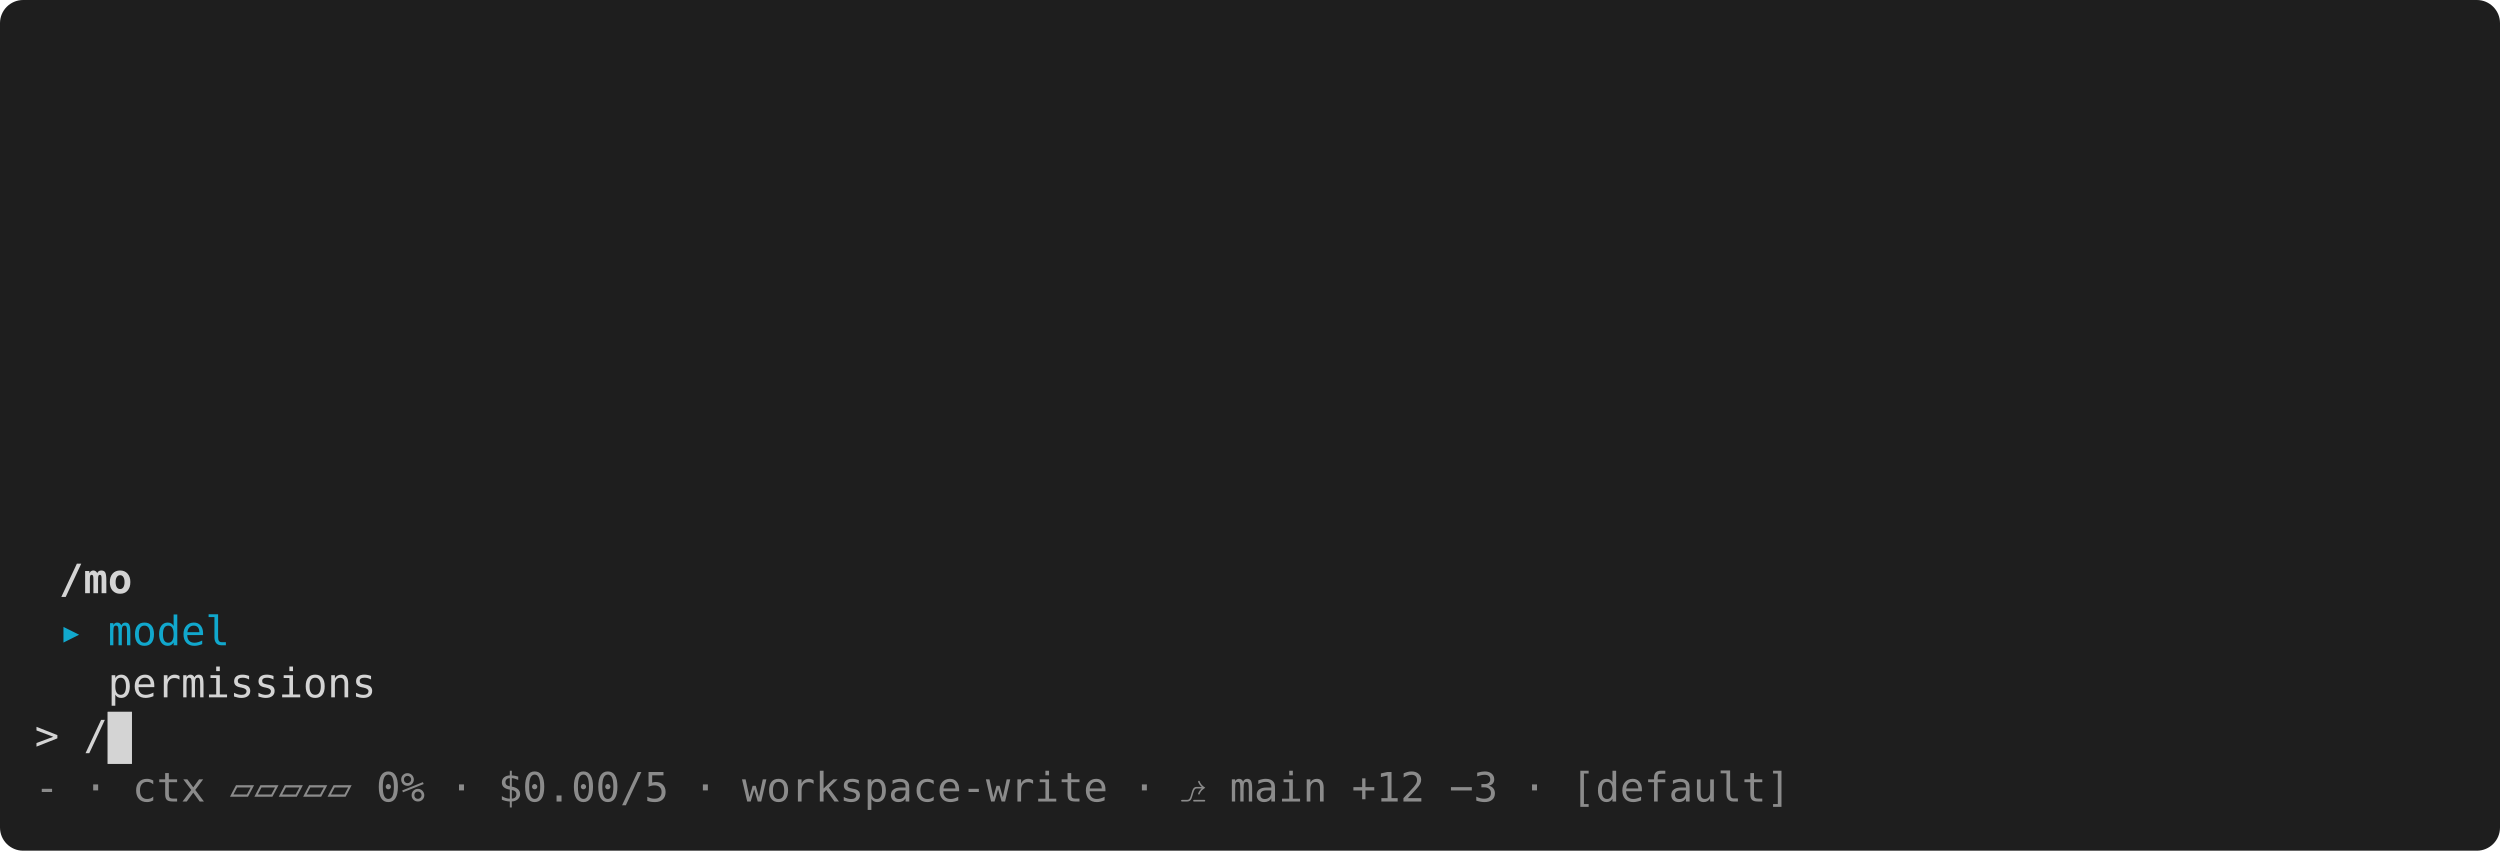
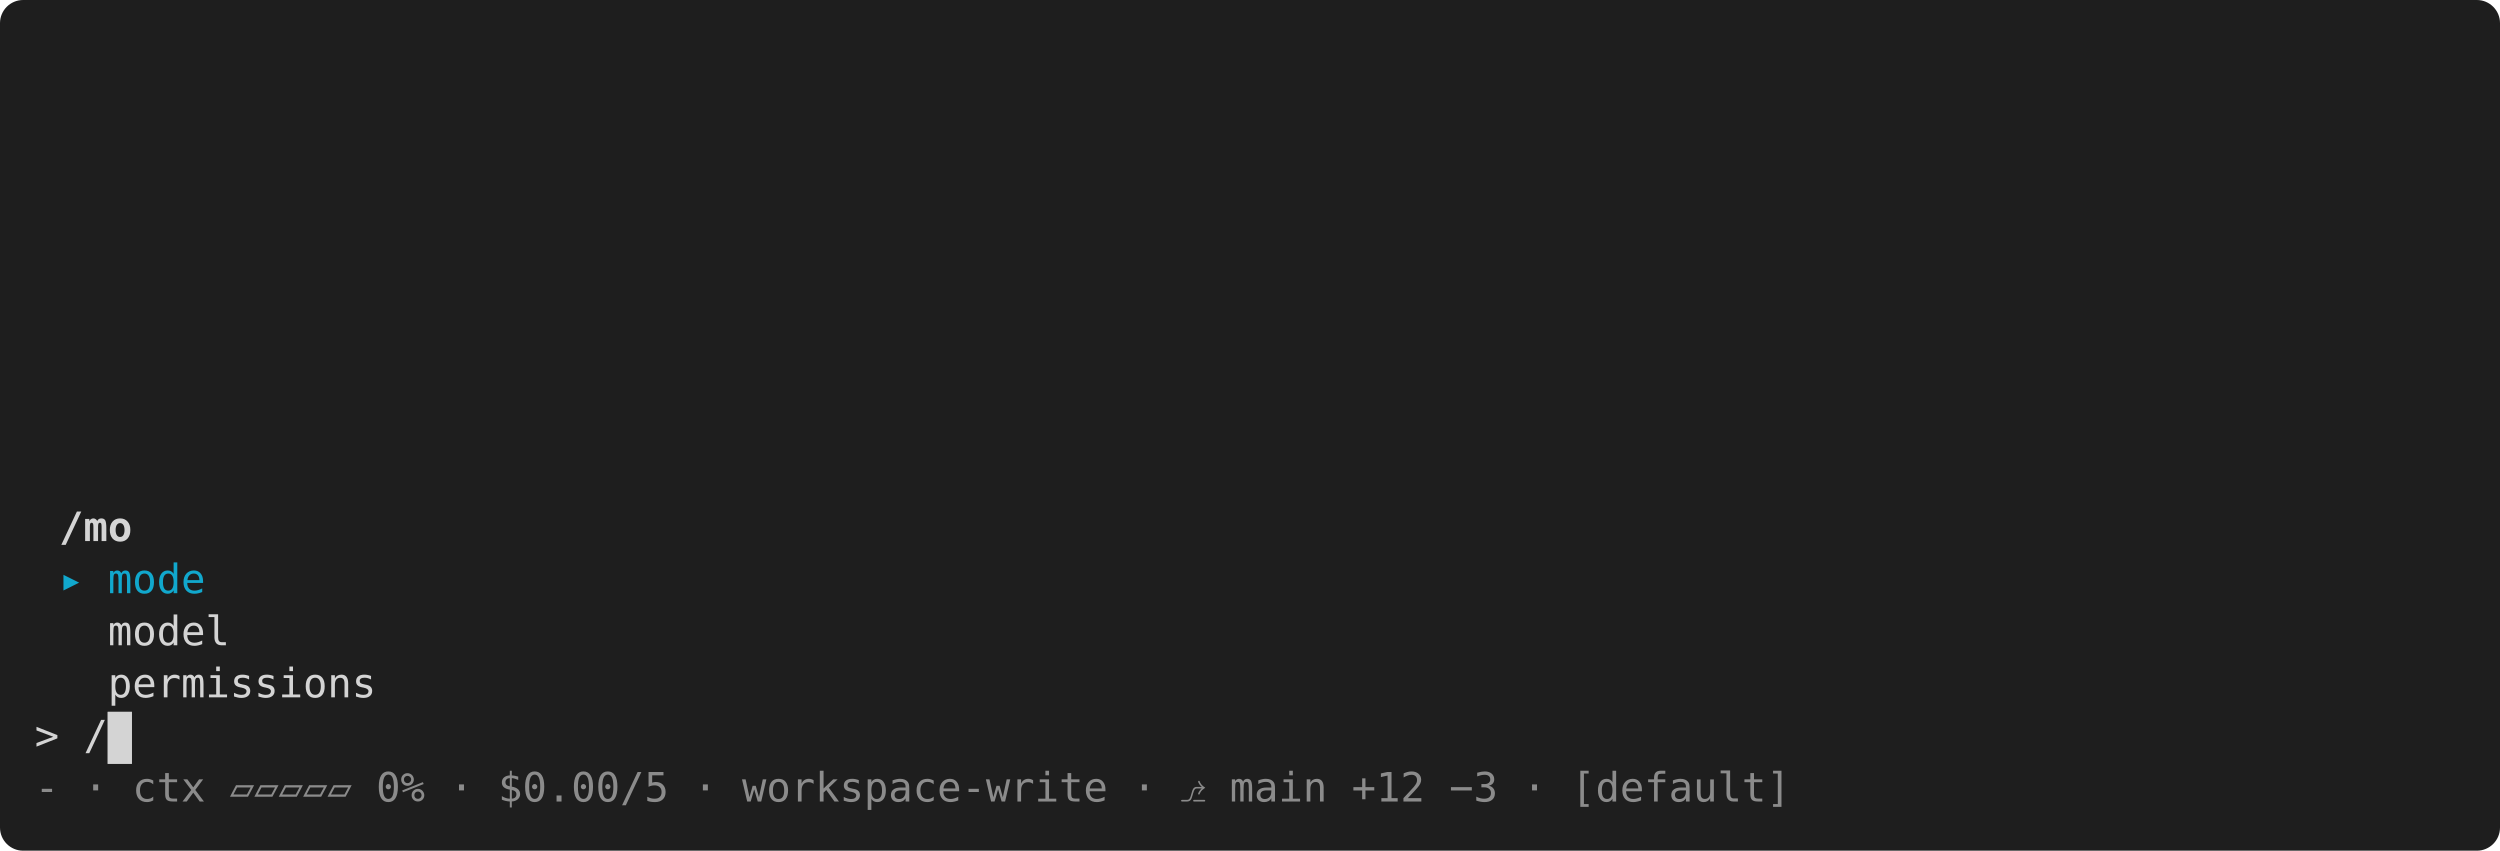
<svg xmlns="http://www.w3.org/2000/svg" width="864" height="294" viewBox="0 0 864 294" font-family="SF Mono, Menlo, DejaVu Sans Mono, Consolas, monospace" font-size="14">
  <rect width="100%" height="100%" rx="8" fill="#1e1e1e" />
-   <text x="12.0" y="205.0" textLength="33.6" lengthAdjust="spacingAndGlyphs" xml:space="preserve" fill="#d4d4d4" font-weight="bold"> /mo</text>
-   <text x="12.0" y="223.0" textLength="67.2" lengthAdjust="spacingAndGlyphs" xml:space="preserve" fill="#11a8cd"> ▸ model</text>
+   <text x="12.0" y="187.0" textLength="33.6" lengthAdjust="spacingAndGlyphs" xml:space="preserve" fill="#d4d4d4" font-weight="bold"> /mo</text>
+   <text x="12.0" y="205.0" textLength="58.8" lengthAdjust="spacingAndGlyphs" xml:space="preserve" fill="#11a8cd"> ▸ mode</text>
+   <text x="12.0" y="223.0" textLength="840.0" lengthAdjust="spacingAndGlyphs" xml:space="preserve" fill="#d4d4d4">   model                                                                                            </text>
  <text x="12.0" y="241.0" textLength="840.0" lengthAdjust="spacingAndGlyphs" xml:space="preserve" fill="#d4d4d4">   permissions                                                                                      </text>
  <text x="12.0" y="259.0" textLength="25.2" lengthAdjust="spacingAndGlyphs" xml:space="preserve" fill="#d4d4d4">&gt; /</text>
  <rect x="37.2" y="246.0" width="8.4" height="18" fill="#d4d4d4" />
  <text x="12.0" y="277.0" textLength="840.0" lengthAdjust="spacingAndGlyphs" xml:space="preserve" fill="#d4d4d4" fill-opacity="0.6">- · ctx ▱▱▱▱▱ 0% · $0.00/5 · workspace-write · ⎇ main +12 −3 · [default]                            </text>
  <rect x="37.2" y="246.0" width="8.4" height="18" fill="#d4d4d4" fill-opacity="0.5" />
</svg>
